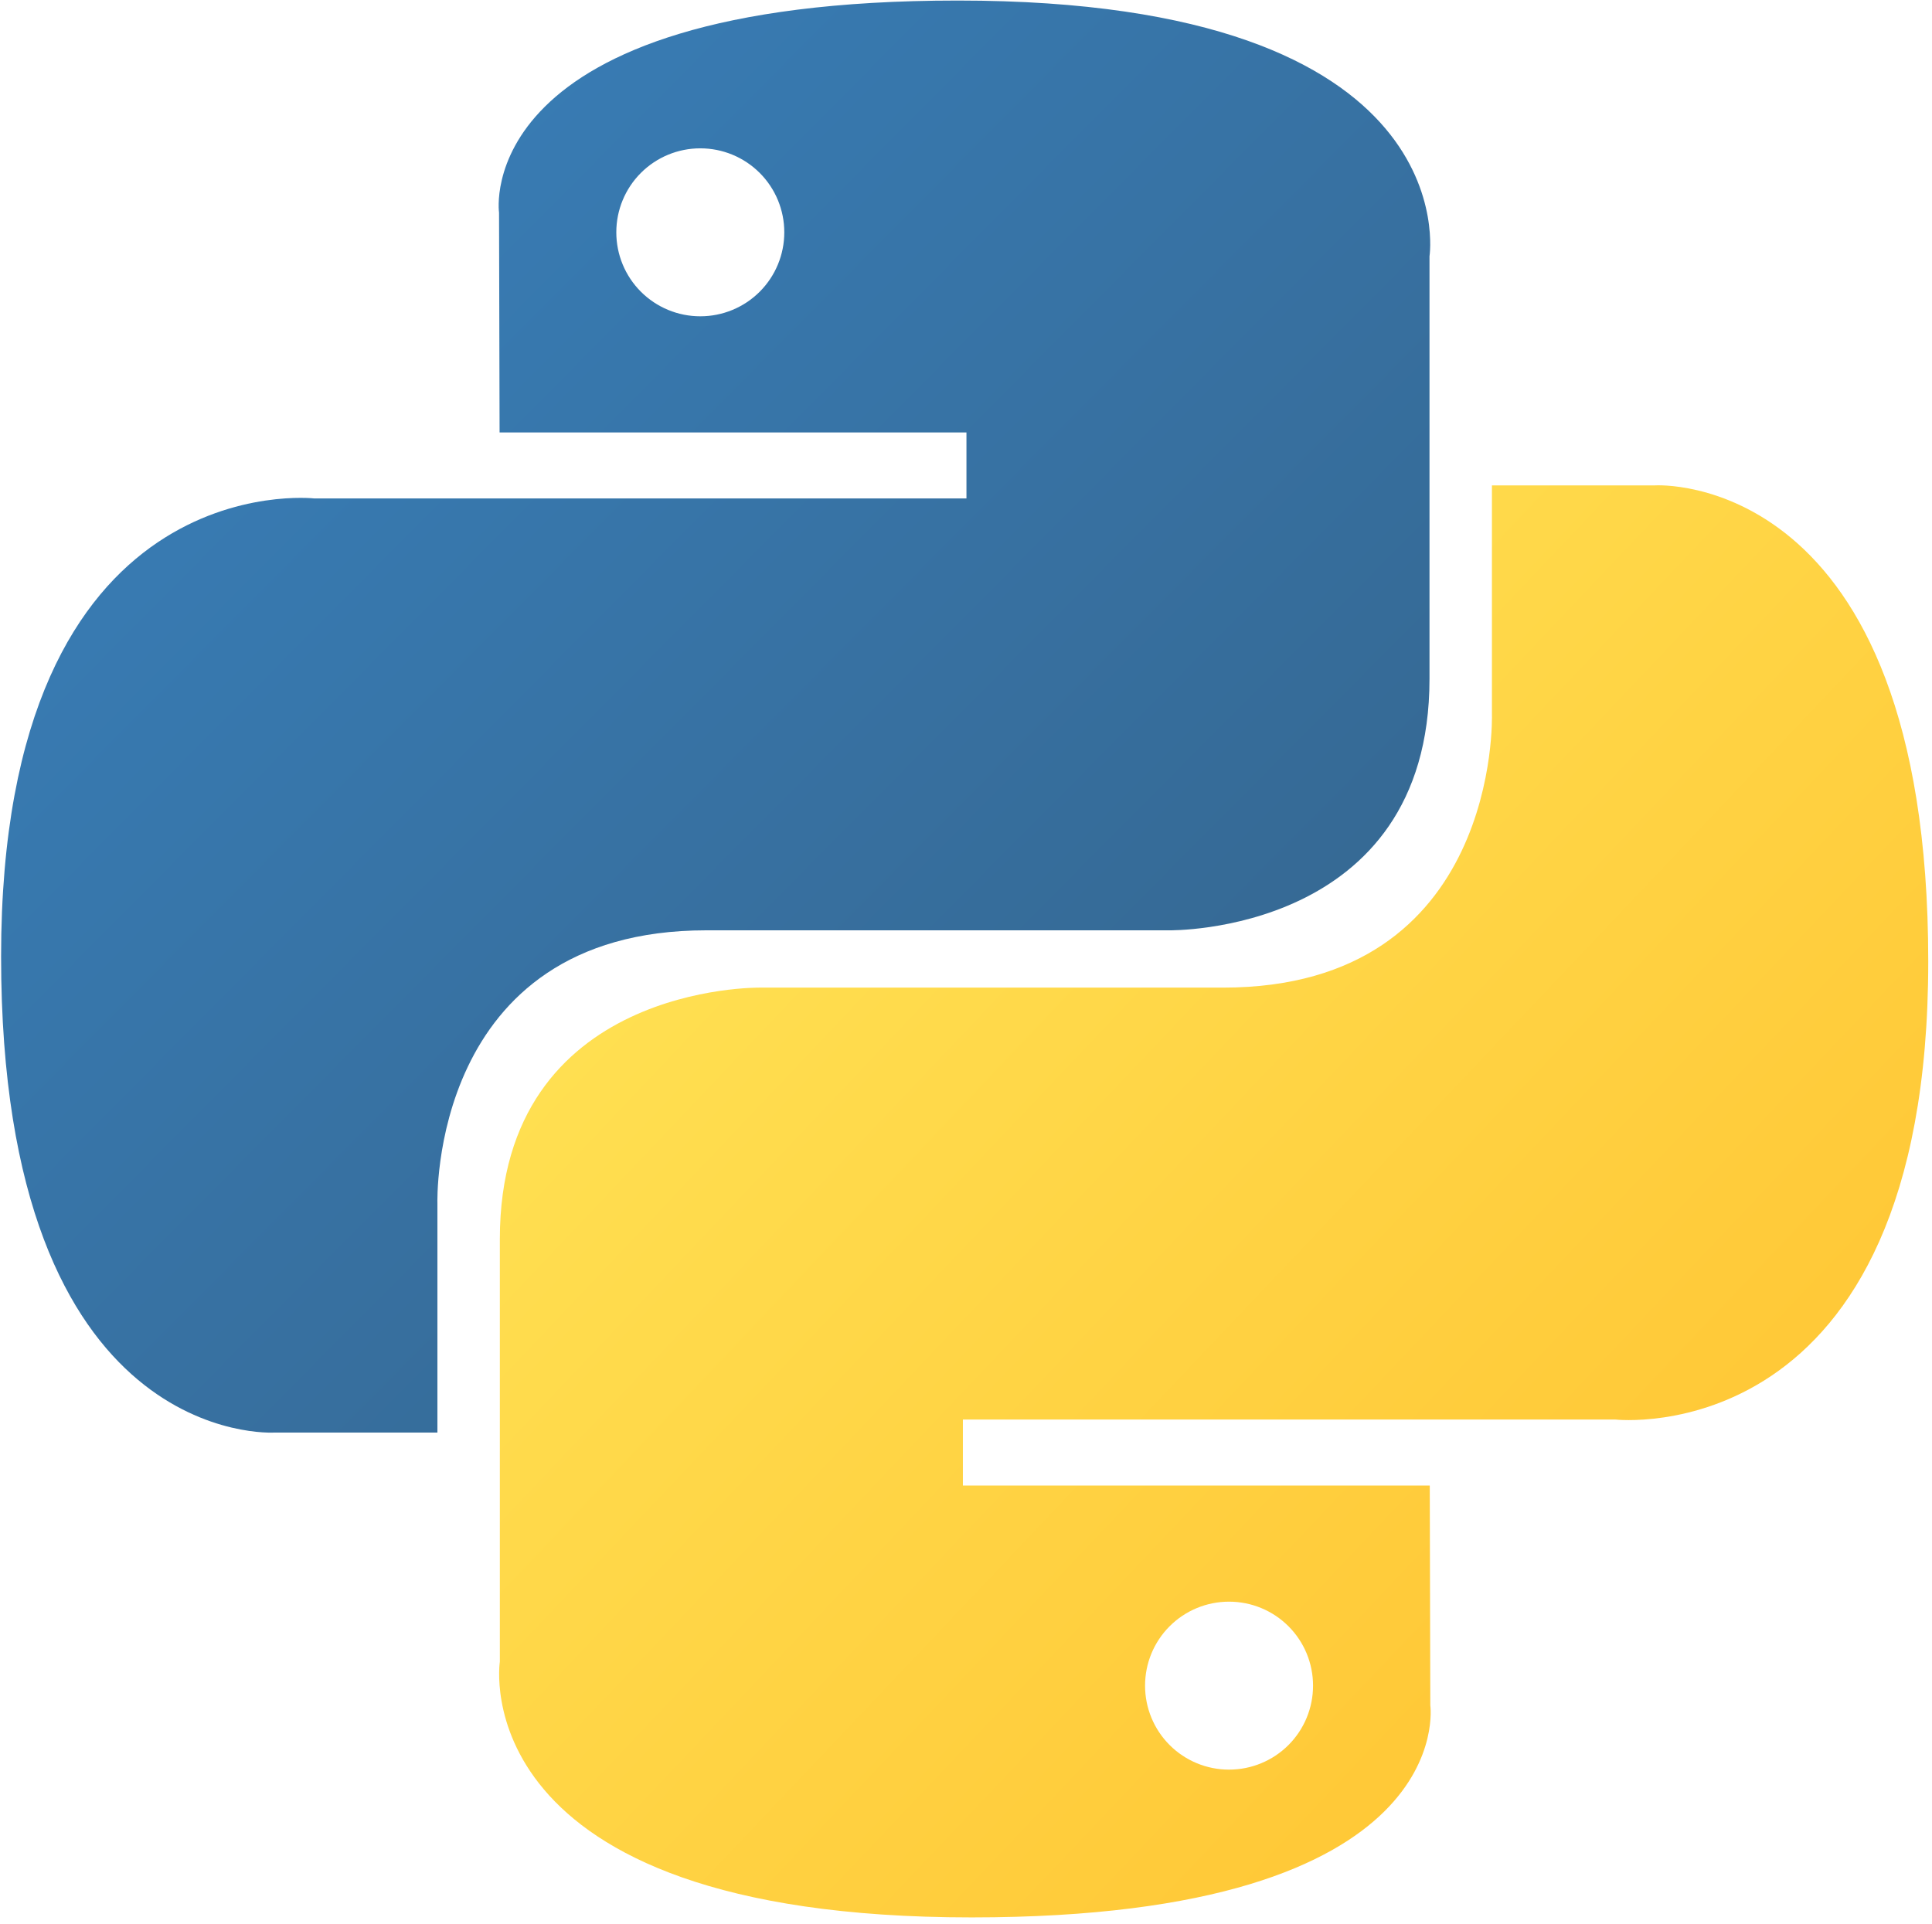
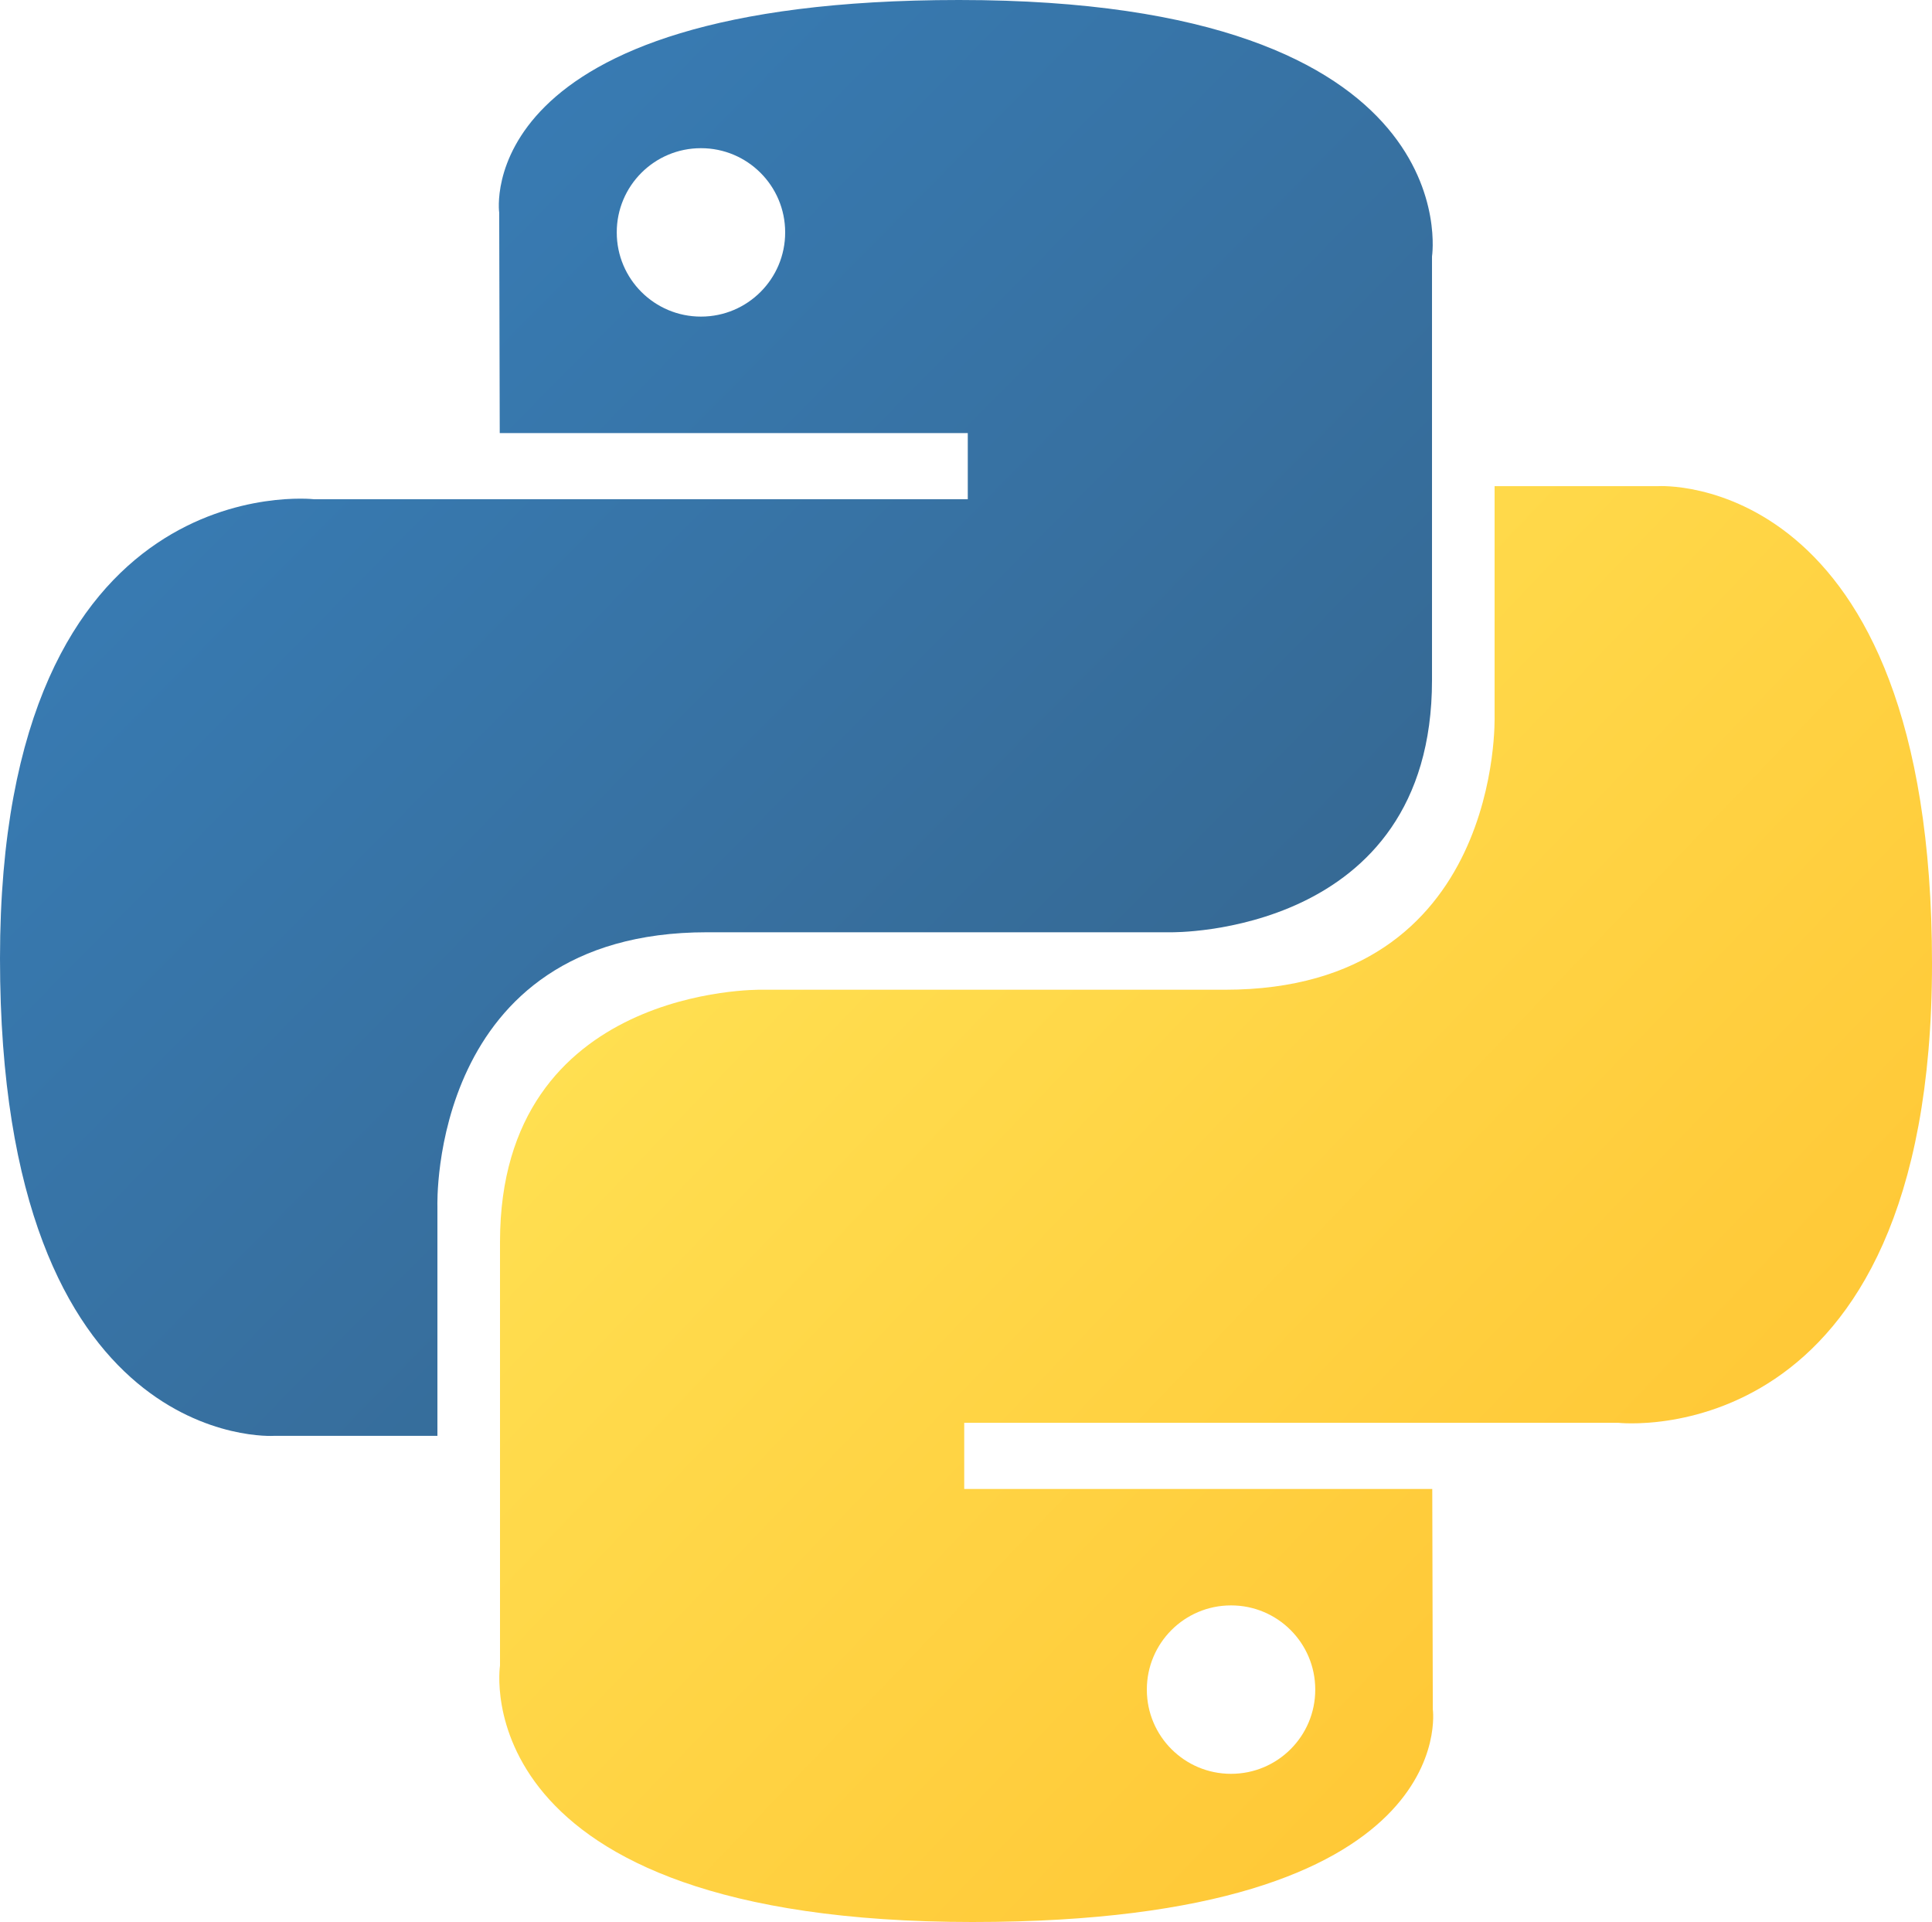
- <svg xmlns="http://www.w3.org/2000/svg" width="2500" height="2490" viewBox="0 0 256 255" preserveAspectRatio="xMinYMin meet">
+ <svg xmlns="http://www.w3.org/2000/svg" id="Layer_1" viewBox="0 0 2493.73 2480.76">
  <defs>
-     <linearGradient x1="12.959%" y1="12.039%" x2="79.639%" y2="78.201%" id="a">
-       <stop stop-color="#387EB8" offset="0%" />
-       <stop stop-color="#366994" offset="100%" />
+     <style>.cls-1{fill:url(#linear-gradient);}.cls-1,.cls-2{stroke-width:0px;}.cls-2{fill:url(#linear-gradient-2);}</style>
+     <linearGradient id="linear-gradient" x1="288.55" y1="1784.55" x2="289.22" y2="1783.89" gradientTransform="translate(-533379.21 3307706.09) scale(1849.27 -1853.39)" gradientUnits="userSpaceOnUse">
+       <stop offset="0" stop-color="#387eb8" />
+       <stop offset="1" stop-color="#366994" />
    </linearGradient>
-     <linearGradient x1="19.128%" y1="20.579%" x2="90.742%" y2="88.429%" id="b">
-       <stop stop-color="#FFE052" offset="0%" />
-       <stop stop-color="#FFC331" offset="100%" />
+     <linearGradient id="linear-gradient-2" x1="288.62" y1="1784.47" x2="289.33" y2="1783.79" gradientTransform="translate(-532734.66 3308333.73) scale(1849.27 -1853.39)" gradientUnits="userSpaceOnUse">
+       <stop offset="0" stop-color="#ffe052" />
+       <stop offset="1" stop-color="#ffc331" />
    </linearGradient>
  </defs>
-   <path d="M126.916.072c-64.832 0-60.784 28.115-60.784 28.115l.072 29.128h61.868v8.745H41.631S.145 61.355.145 126.77c0 65.417 36.21 63.097 36.21 63.097h21.61v-30.356s-1.165-36.21 35.632-36.21h61.362s34.475.557 34.475-33.319V33.97S194.67.072 126.916.072zM92.802 19.66a11.12 11.12 0 0 1 11.13 11.13 11.12 11.12 0 0 1-11.13 11.13 11.12 11.12 0 0 1-11.13-11.13 11.12 11.12 0 0 1 11.13-11.13z" fill="url(#a)" />
-   <path d="M128.757 254.126c64.832 0 60.784-28.115 60.784-28.115l-.072-29.127H127.6v-8.745h86.441s41.486 4.705 41.486-60.712c0-65.416-36.21-63.096-36.21-63.096h-21.61v30.355s1.165 36.21-35.632 36.21h-61.362s-34.475-.557-34.475 33.32v56.013s-5.235 33.897 62.518 33.897zm34.114-19.586a11.12 11.12 0 0 1-11.13-11.13 11.12 11.12 0 0 1 11.13-11.131 11.12 11.12 0 0 1 11.13 11.13 11.12 11.12 0 0 1-11.13 11.13z" fill="url(#b)" />
+   <path class="cls-1" d="M1237.88,0c-633.07,0-593.54,274.53-593.54,274.53l.7,284.43h604.12v85.39H405.1S0,598.41,0,1237.17s353.58,616.12,353.58,616.12h211.02v-296.42s-11.38-353.58,347.94-353.58h599.18s336.64,5.44,336.64-325.35V331S1899.48,0,1237.88,0ZM904.77,191.27c59.97-.05,108.63,48.52,108.68,108.49,0,.07,0,.13,0,.2.05,59.97-48.52,108.63-108.49,108.68-.07,0-.13,0-.2,0-59.97.05-108.63-48.52-108.68-108.49,0-.07,0-.13,0-.2-.05-59.97,48.52-108.63,108.49-108.68.07,0,.13,0,.2,0Z" />
+   <path class="cls-2" d="M1255.86,2480.76c633.07,0,593.54-274.53,593.54-274.53l-.7-284.42h-604.13v-85.39h844.07s405.1,45.94,405.1-592.83-353.58-616.11-353.58-616.11h-211.02v296.41s11.38,353.58-347.94,353.58h-599.18s-336.64-5.44-336.64,325.36v546.95s-51.12,330.99,610.47,330.99h0ZM1588.97,2289.51c-59.97.05-108.63-48.52-108.68-108.49v-.2c-.06-59.97,48.51-108.63,108.48-108.69h.21c59.97-.05,108.63,48.52,108.68,108.49v.2c.05,59.97-48.52,108.63-108.49,108.68h-.2Z" />
</svg>
